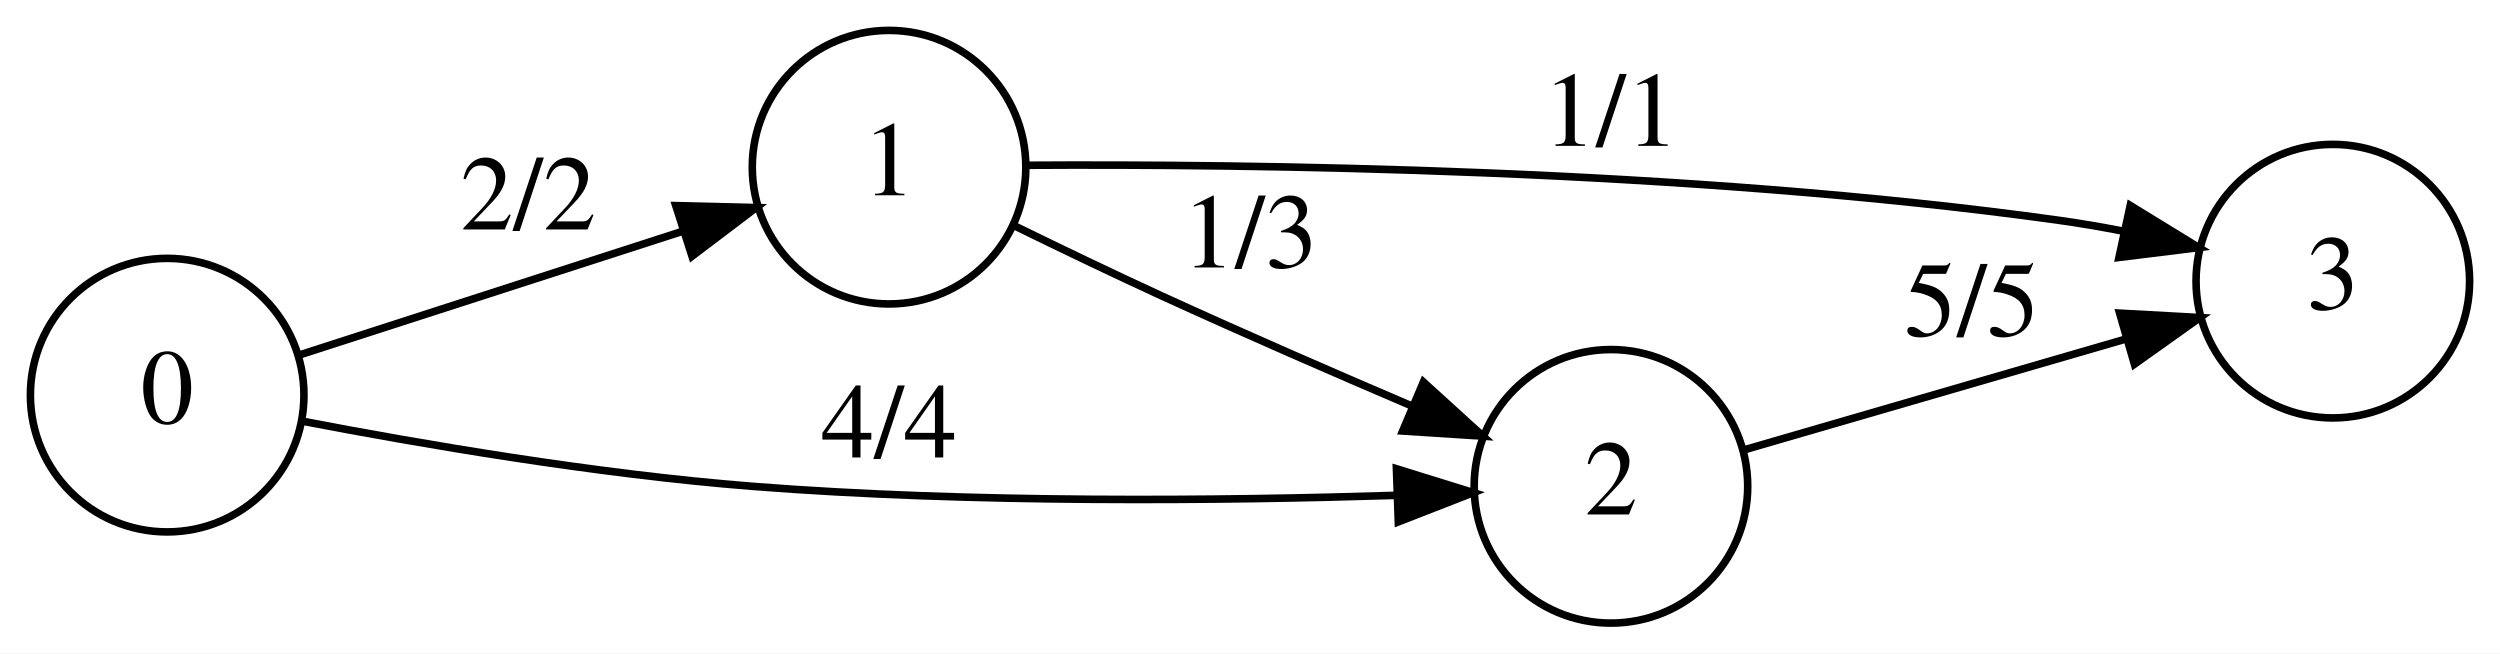
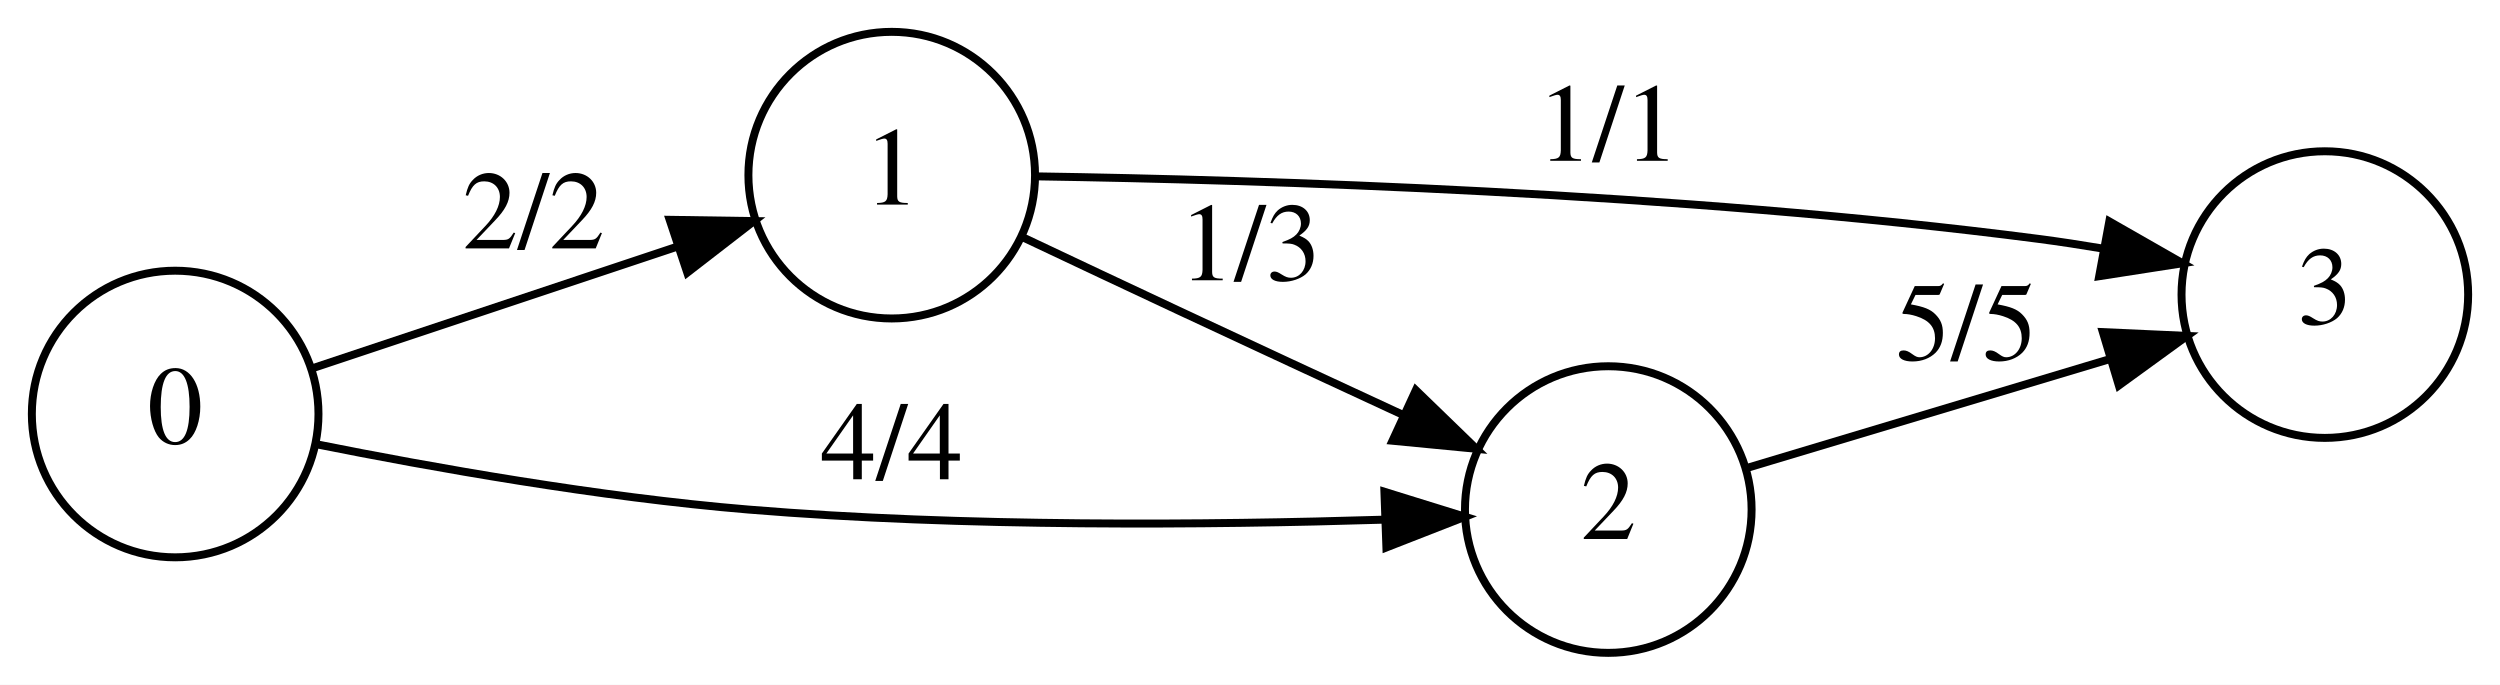
- <svg xmlns="http://www.w3.org/2000/svg" width="329pt" height="86pt" viewBox="0.00 0.00 329.00 86.00">
+ <svg xmlns="http://www.w3.org/2000/svg" width="314pt" height="86pt" viewBox="0.00 0.00 314.00 86.00">
  <g id="graph0" class="graph" transform="scale(1 1) rotate(0) translate(4 82)">
-     <polygon fill="white" stroke="transparent" points="-4,4 -4,-82 325,-82 325,4 -4,4" />
+     <polygon fill="#ffffff" stroke="transparent" points="-4,4 -4,-82 310,-82 310,4 -4,4" />
    <g id="node1" class="node">
-       <ellipse fill="none" stroke="black" cx="113" cy="-60" rx="18" ry="18" />
-       <text text-anchor="middle" x="113" y="-56.3" font-family="Times,serif" font-size="14.00">1</text>
+       <ellipse fill="none" stroke="#000000" cx="108" cy="-60" rx="18" ry="18" />
+       <text text-anchor="middle" x="108" y="-56.3" font-family="Times,serif" font-size="14.00" fill="#000000">1</text>
    </g>
    <g id="node2" class="node">
-       <ellipse fill="none" stroke="black" cx="303" cy="-45" rx="18" ry="18" />
-       <text text-anchor="middle" x="303" y="-41.3" font-family="Times,serif" font-size="14.00">3</text>
+       <ellipse fill="none" stroke="#000000" cx="288" cy="-45" rx="18" ry="18" />
+       <text text-anchor="middle" x="288" y="-41.3" font-family="Times,serif" font-size="14.00" fill="#000000">3</text>
    </g>
    <g id="edge1" class="edge">
-       <path fill="none" stroke="black" d="M131.08,-60.25C159.44,-60.43 218.02,-59.84 267,-53 269.74,-52.62 272.58,-52.13 275.41,-51.58" />
-       <polygon fill="black" stroke="black" points="276.34,-54.96 285.37,-49.42 274.86,-48.12 276.34,-54.96" />
-       <text text-anchor="middle" x="208" y="-62.8" font-family="Times,serif" font-size="14.00">1/1</text>
+       <path fill="none" stroke="#000000" d="M126.265,-59.847C153.683,-59.423 207.059,-57.844 252,-52 254.689,-51.65 257.48,-51.223 260.265,-50.754" />
+       <polygon fill="#000000" stroke="#000000" points="260.928,-54.191 270.127,-48.935 259.658,-47.307 260.928,-54.191" />
+       <text text-anchor="middle" x="198" y="-61.8" font-family="Times,serif" font-size="14.00" fill="#000000">1/1</text>
    </g>
    <g id="node3" class="node">
-       <ellipse fill="none" stroke="black" cx="208" cy="-18" rx="18" ry="18" />
-       <text text-anchor="middle" x="208" y="-14.3" font-family="Times,serif" font-size="14.00">2</text>
+       <ellipse fill="none" stroke="#000000" cx="198" cy="-18" rx="18" ry="18" />
+       <text text-anchor="middle" x="198" y="-14.3" font-family="Times,serif" font-size="14.00" fill="#000000">2</text>
    </g>
    <g id="edge2" class="edge">
-       <path fill="none" stroke="black" d="M129.61,-52.23C135.64,-49.28 142.61,-45.93 149,-43 159.73,-38.09 171.68,-32.89 181.94,-28.51" />
-       <polygon fill="black" stroke="black" points="183.32,-31.73 191.16,-24.6 180.59,-25.28 183.32,-31.73" />
-       <text text-anchor="middle" x="160.5" y="-46.8" font-family="Times,serif" font-size="14.00">1/3</text>
+       <path fill="none" stroke="#000000" d="M124.476,-52.188C130.601,-49.291 137.614,-45.986 144,-43 153.209,-38.694 163.318,-34.004 172.273,-29.862" />
+       <polygon fill="#000000" stroke="#000000" points="173.831,-32.998 181.441,-25.627 170.895,-26.643 173.831,-32.998" />
+       <text text-anchor="middle" x="153" y="-46.8" font-family="Times,serif" font-size="14.00" fill="#000000">1/3</text>
    </g>
    <g id="edge3" class="edge">
-       <path fill="none" stroke="black" d="M225.63,-22.83C239.51,-26.86 259.56,-32.68 275.63,-37.35" />
-       <polygon fill="black" stroke="black" points="274.94,-40.79 285.52,-40.21 276.89,-34.07 274.94,-40.79" />
-       <text text-anchor="middle" x="255.5" y="-37.8" font-family="Times,serif" font-size="14.00">5/5</text>
+       <path fill="none" stroke="#000000" d="M215.353,-23.206C228.302,-27.09 246.237,-32.471 261.047,-36.914" />
+       <polygon fill="#000000" stroke="#000000" points="260.116,-40.289 270.7,-39.81 262.128,-33.584 260.116,-40.289" />
+       <text text-anchor="middle" x="243" y="-36.8" font-family="Times,serif" font-size="14.00" fill="#000000">5/5</text>
    </g>
    <g id="node4" class="node">
-       <ellipse fill="none" stroke="black" cx="18" cy="-30" rx="18" ry="18" />
-       <text text-anchor="middle" x="18" y="-26.3" font-family="Times,serif" font-size="14.00">0</text>
+       <ellipse fill="none" stroke="#000000" cx="18" cy="-30" rx="18" ry="18" />
+       <text text-anchor="middle" x="18" y="-26.3" font-family="Times,serif" font-size="14.00" fill="#000000">0</text>
    </g>
    <g id="edge5" class="edge">
-       <path fill="none" stroke="black" d="M35.63,-35.36C49.51,-39.84 69.56,-46.31 85.63,-51.5" />
-       <polygon fill="black" stroke="black" points="84.93,-54.94 95.52,-54.68 87.07,-48.28 84.93,-54.94" />
-       <text text-anchor="middle" x="65.5" y="-51.8" font-family="Times,serif" font-size="14.00">2/2</text>
+       <path fill="none" stroke="#000000" d="M35.353,-35.784C48.302,-40.101 66.237,-46.079 81.047,-51.016" />
+       <polygon fill="#000000" stroke="#000000" points="80.107,-54.392 90.7,-54.233 82.32,-47.751 80.107,-54.392" />
+       <text text-anchor="middle" x="63" y="-50.8" font-family="Times,serif" font-size="14.00" fill="#000000">2/2</text>
    </g>
    <g id="edge4" class="edge">
-       <path fill="none" stroke="black" d="M35.81,-26.57C51.15,-23.62 74.49,-19.61 95,-18 123.82,-15.74 156.94,-16.1 179.65,-16.81" />
-       <polygon fill="black" stroke="black" points="179.77,-20.31 189.89,-17.17 180.02,-13.32 179.77,-20.31" />
-       <text text-anchor="middle" x="113" y="-21.8" font-family="Times,serif" font-size="14.00">4/4</text>
+       <path fill="none" stroke="#000000" d="M35.651,-26.221C50.165,-23.316 71.309,-19.547 90,-18 117.015,-15.764 147.962,-16.054 169.784,-16.729" />
+       <polygon fill="#000000" stroke="#000000" points="169.881,-20.235 180,-17.094 170.131,-13.239 169.881,-20.235" />
+       <text text-anchor="middle" x="108" y="-21.8" font-family="Times,serif" font-size="14.00" fill="#000000">4/4</text>
    </g>
  </g>
</svg>
